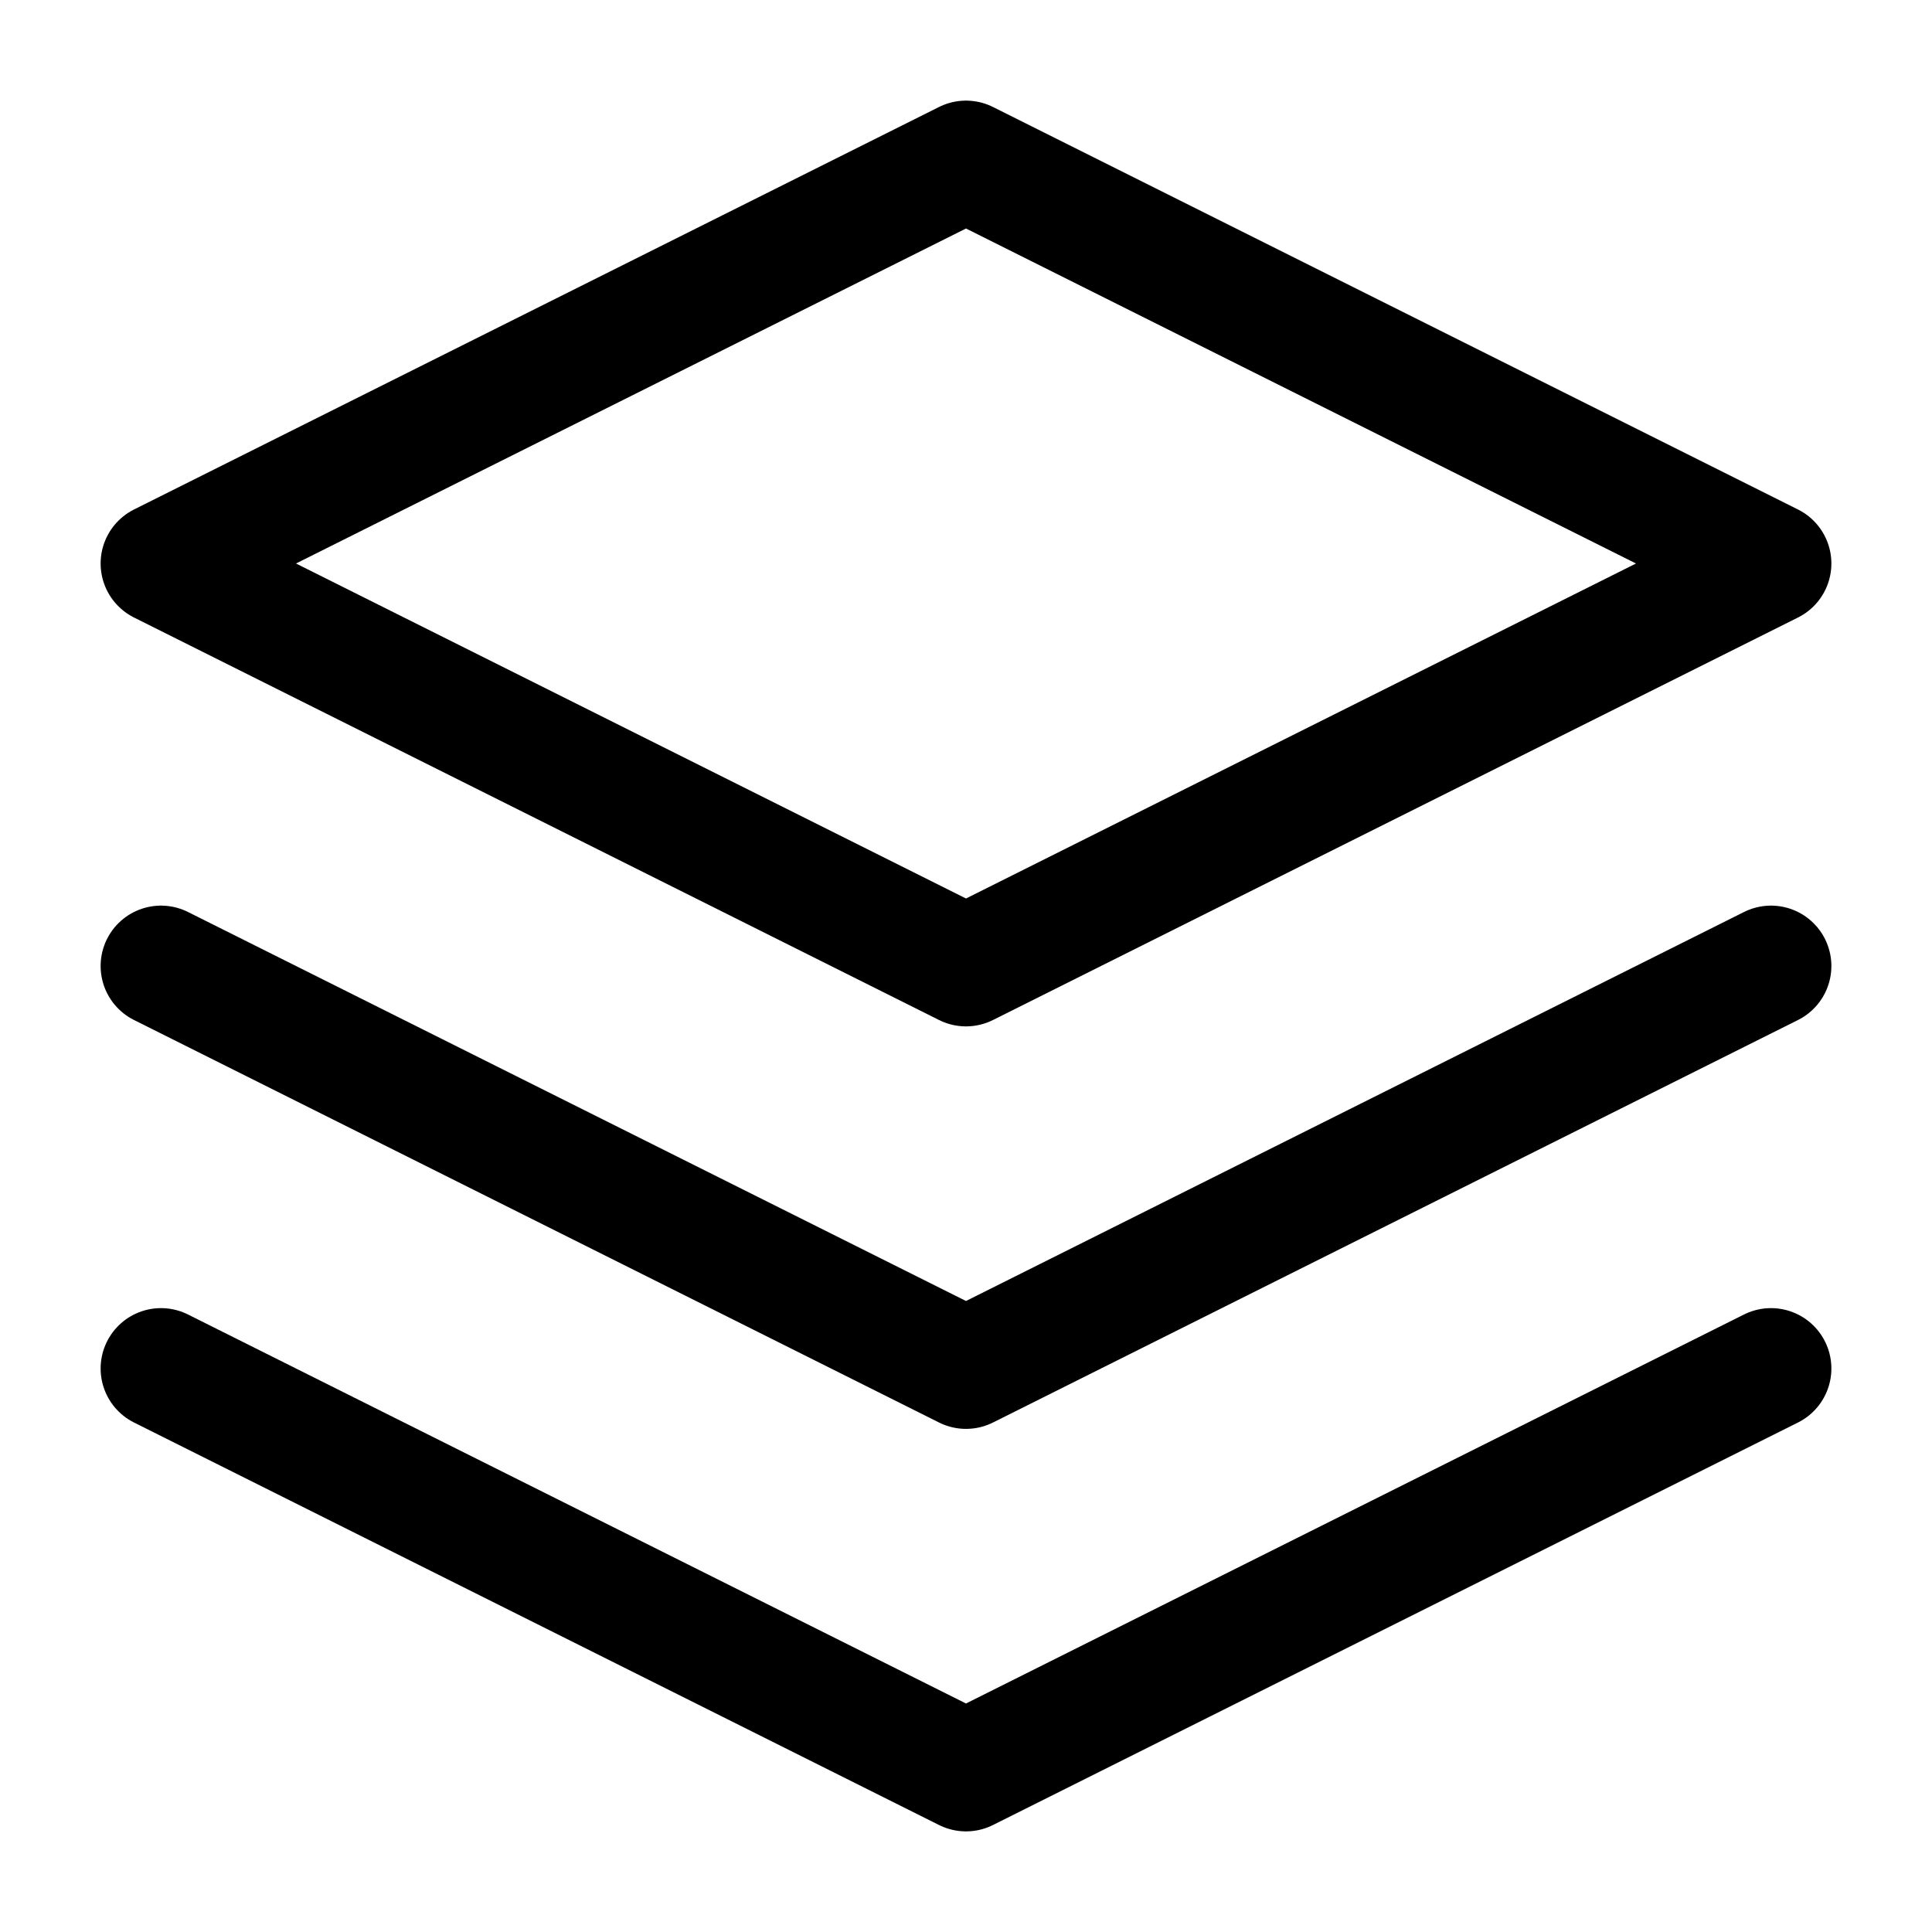
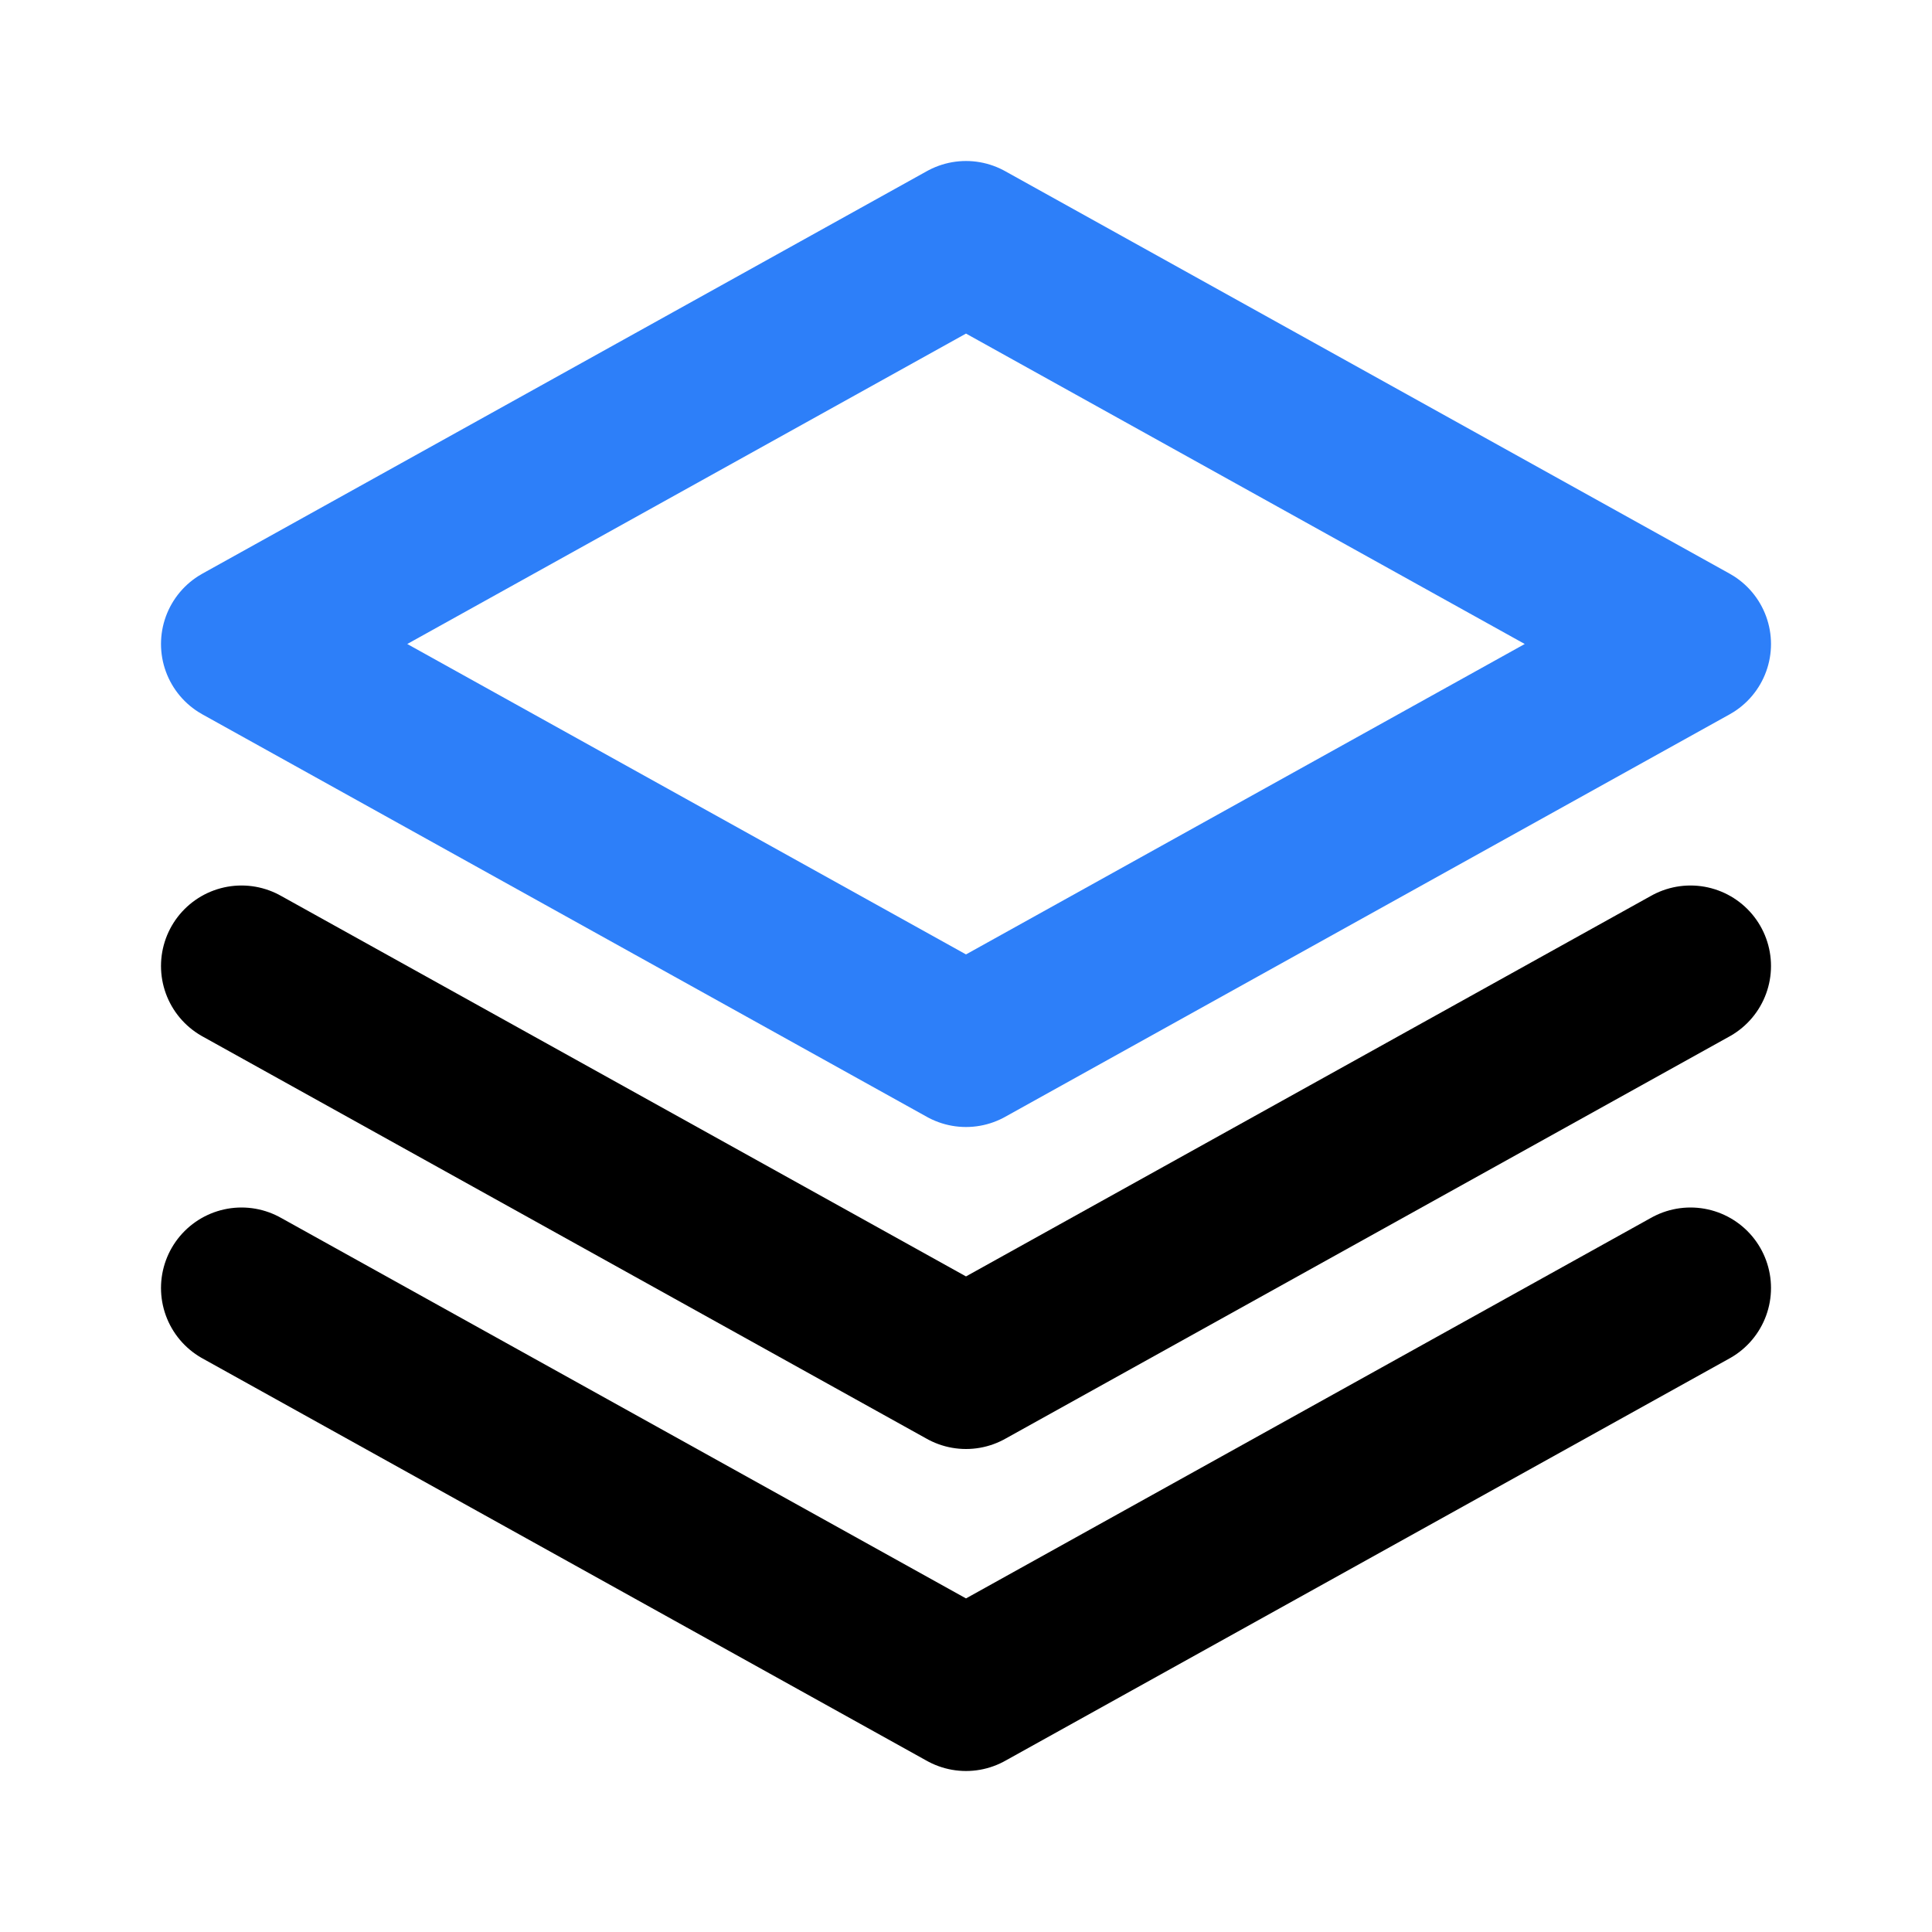
- <svg xmlns="http://www.w3.org/2000/svg" width="24" height="24" viewBox="0 0 24 24" fill="none" stroke="currentColor" stroke-width="1.5" stroke-linecap="round" stroke-linejoin="round">
-   <path d="M12 2L2 7l10 5 10-5-10-5z" />
-   <path d="M2 17l10 5 10-5" />
-   <path d="M2 12l10 5 10-5" />
+ <svg xmlns="http://www.w3.org/2000/svg" width="24" height="24" viewBox="0 0 24 24" fill="none" stroke="currentColor" stroke-width="2" stroke-linecap="round" stroke-linejoin="round">
+   <path d="M12 3 L21 8 L12 13 L3 8 Z" stroke="#2D7FF9" />
+   <path d="M3 12 L12 17 L21 12" />
+   <path d="M3 16 L12 21 L21 16" />
</svg>
